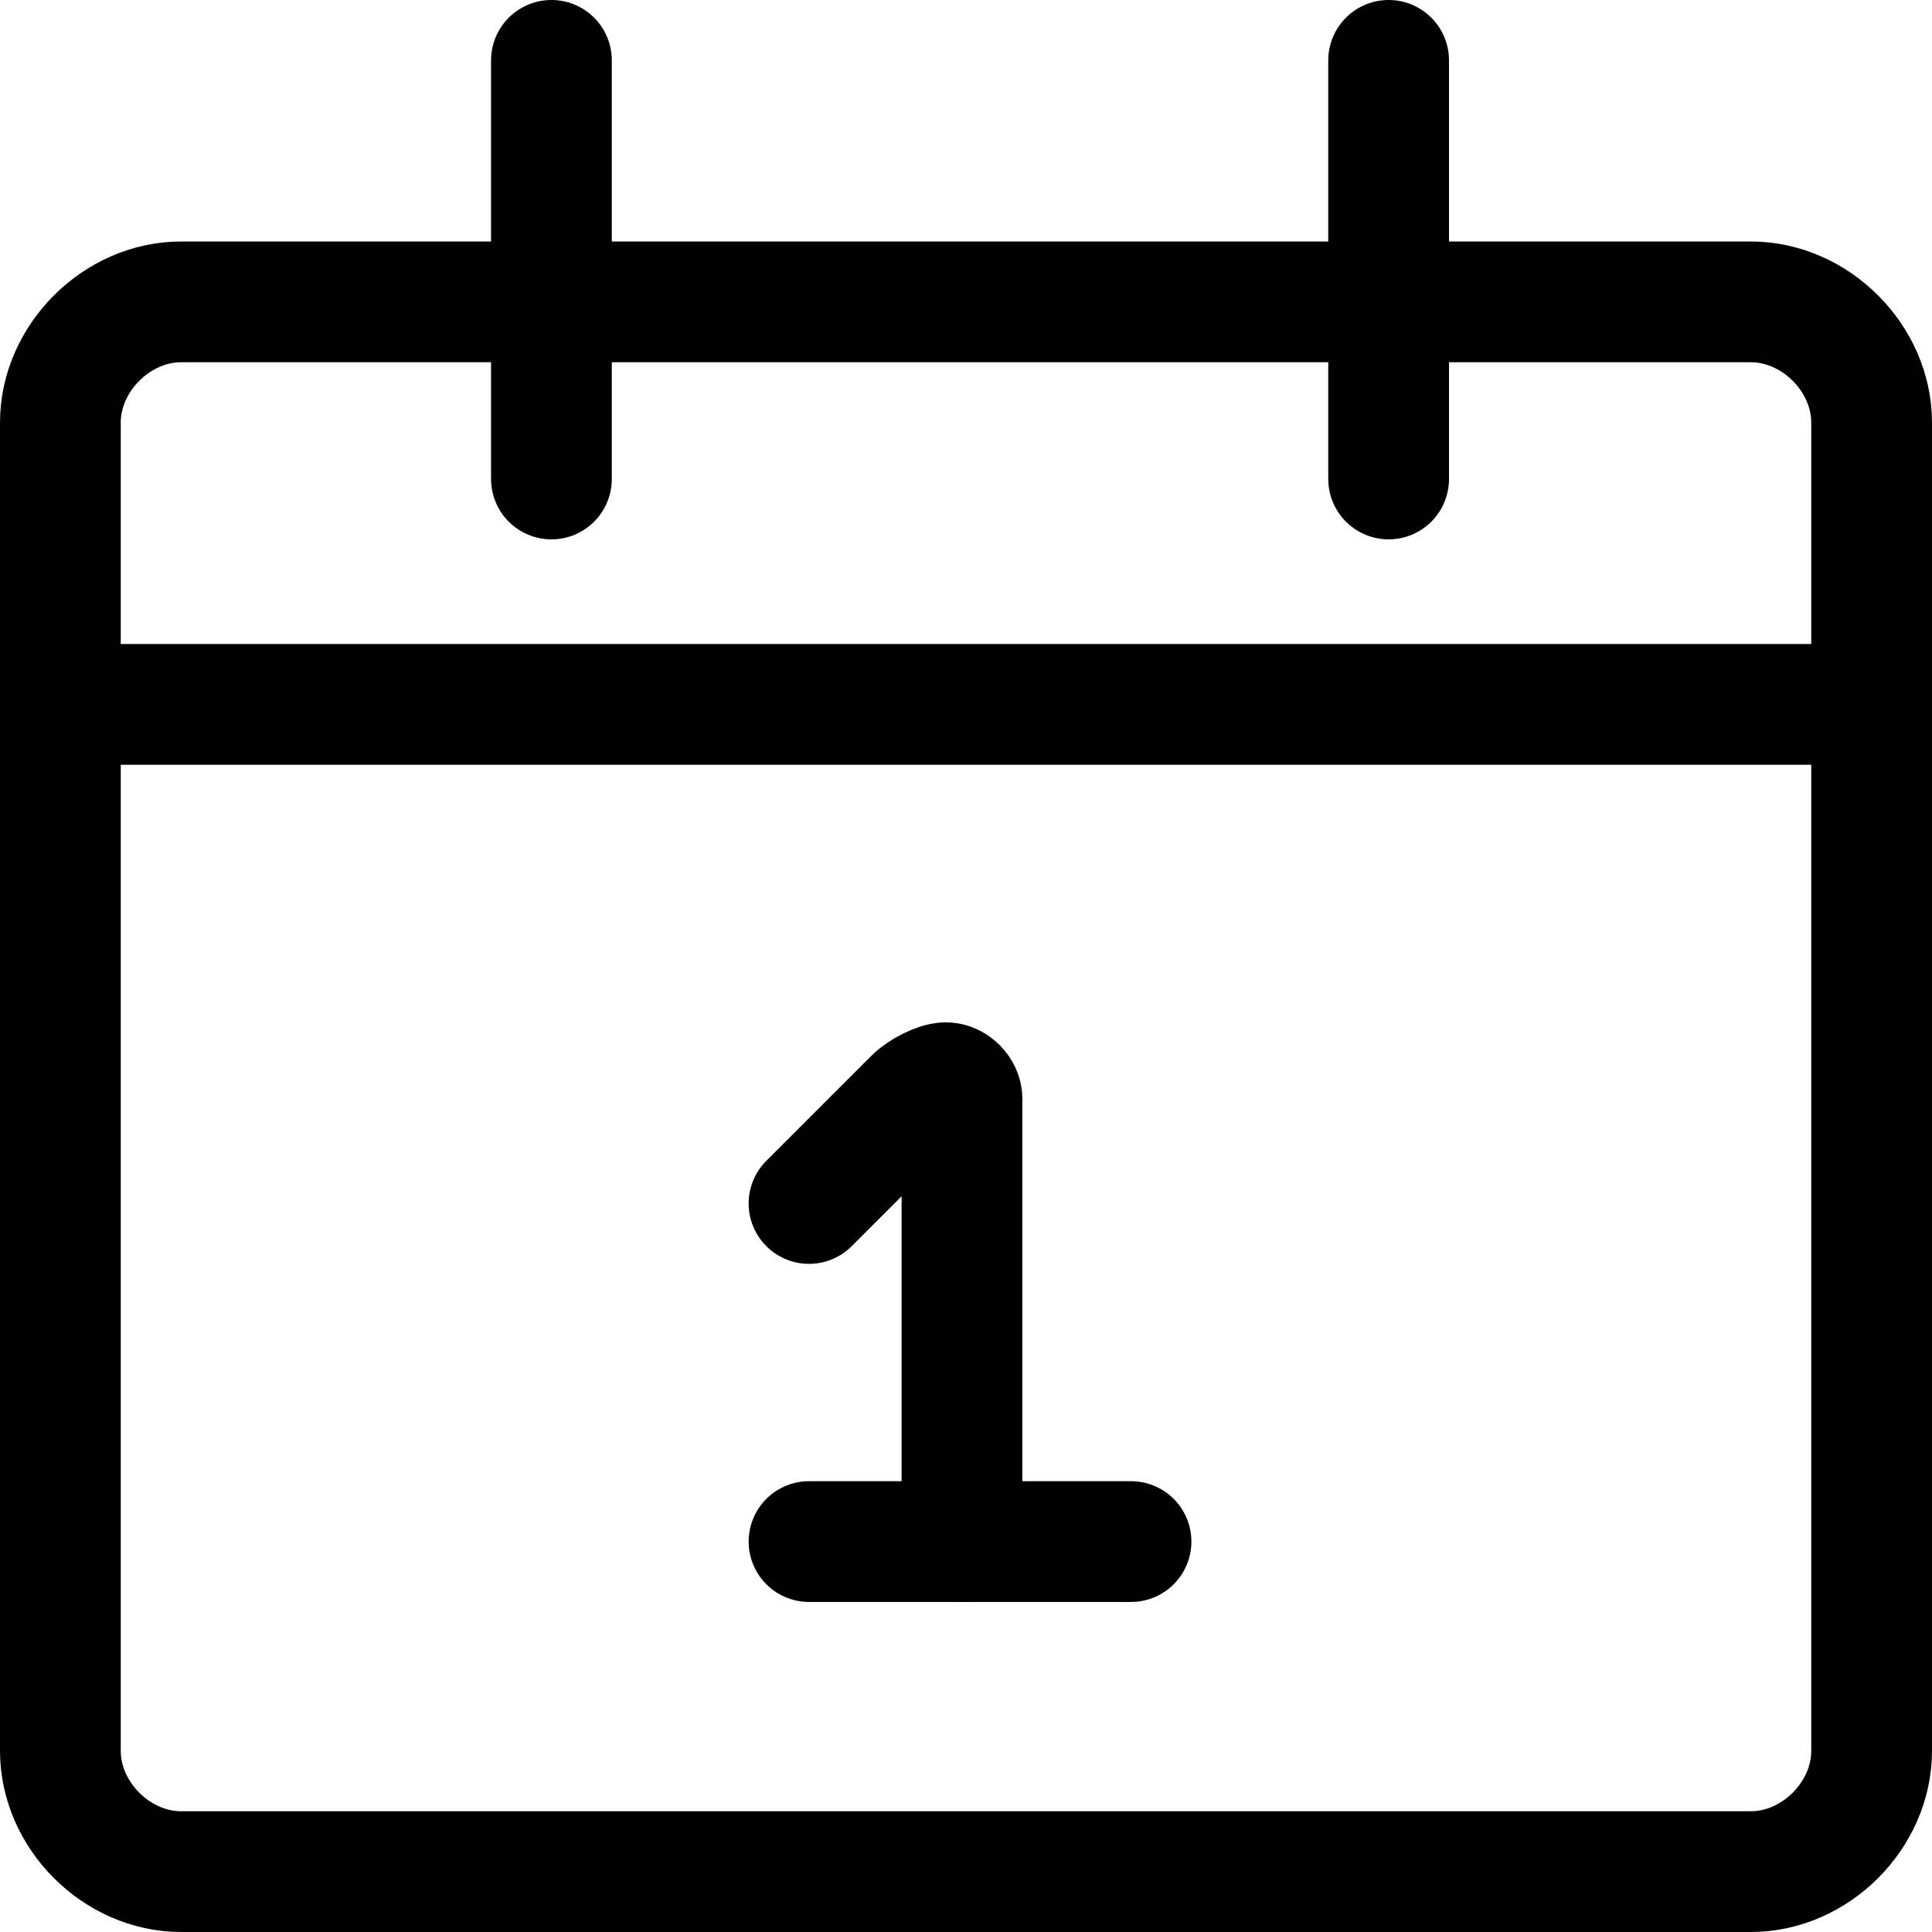
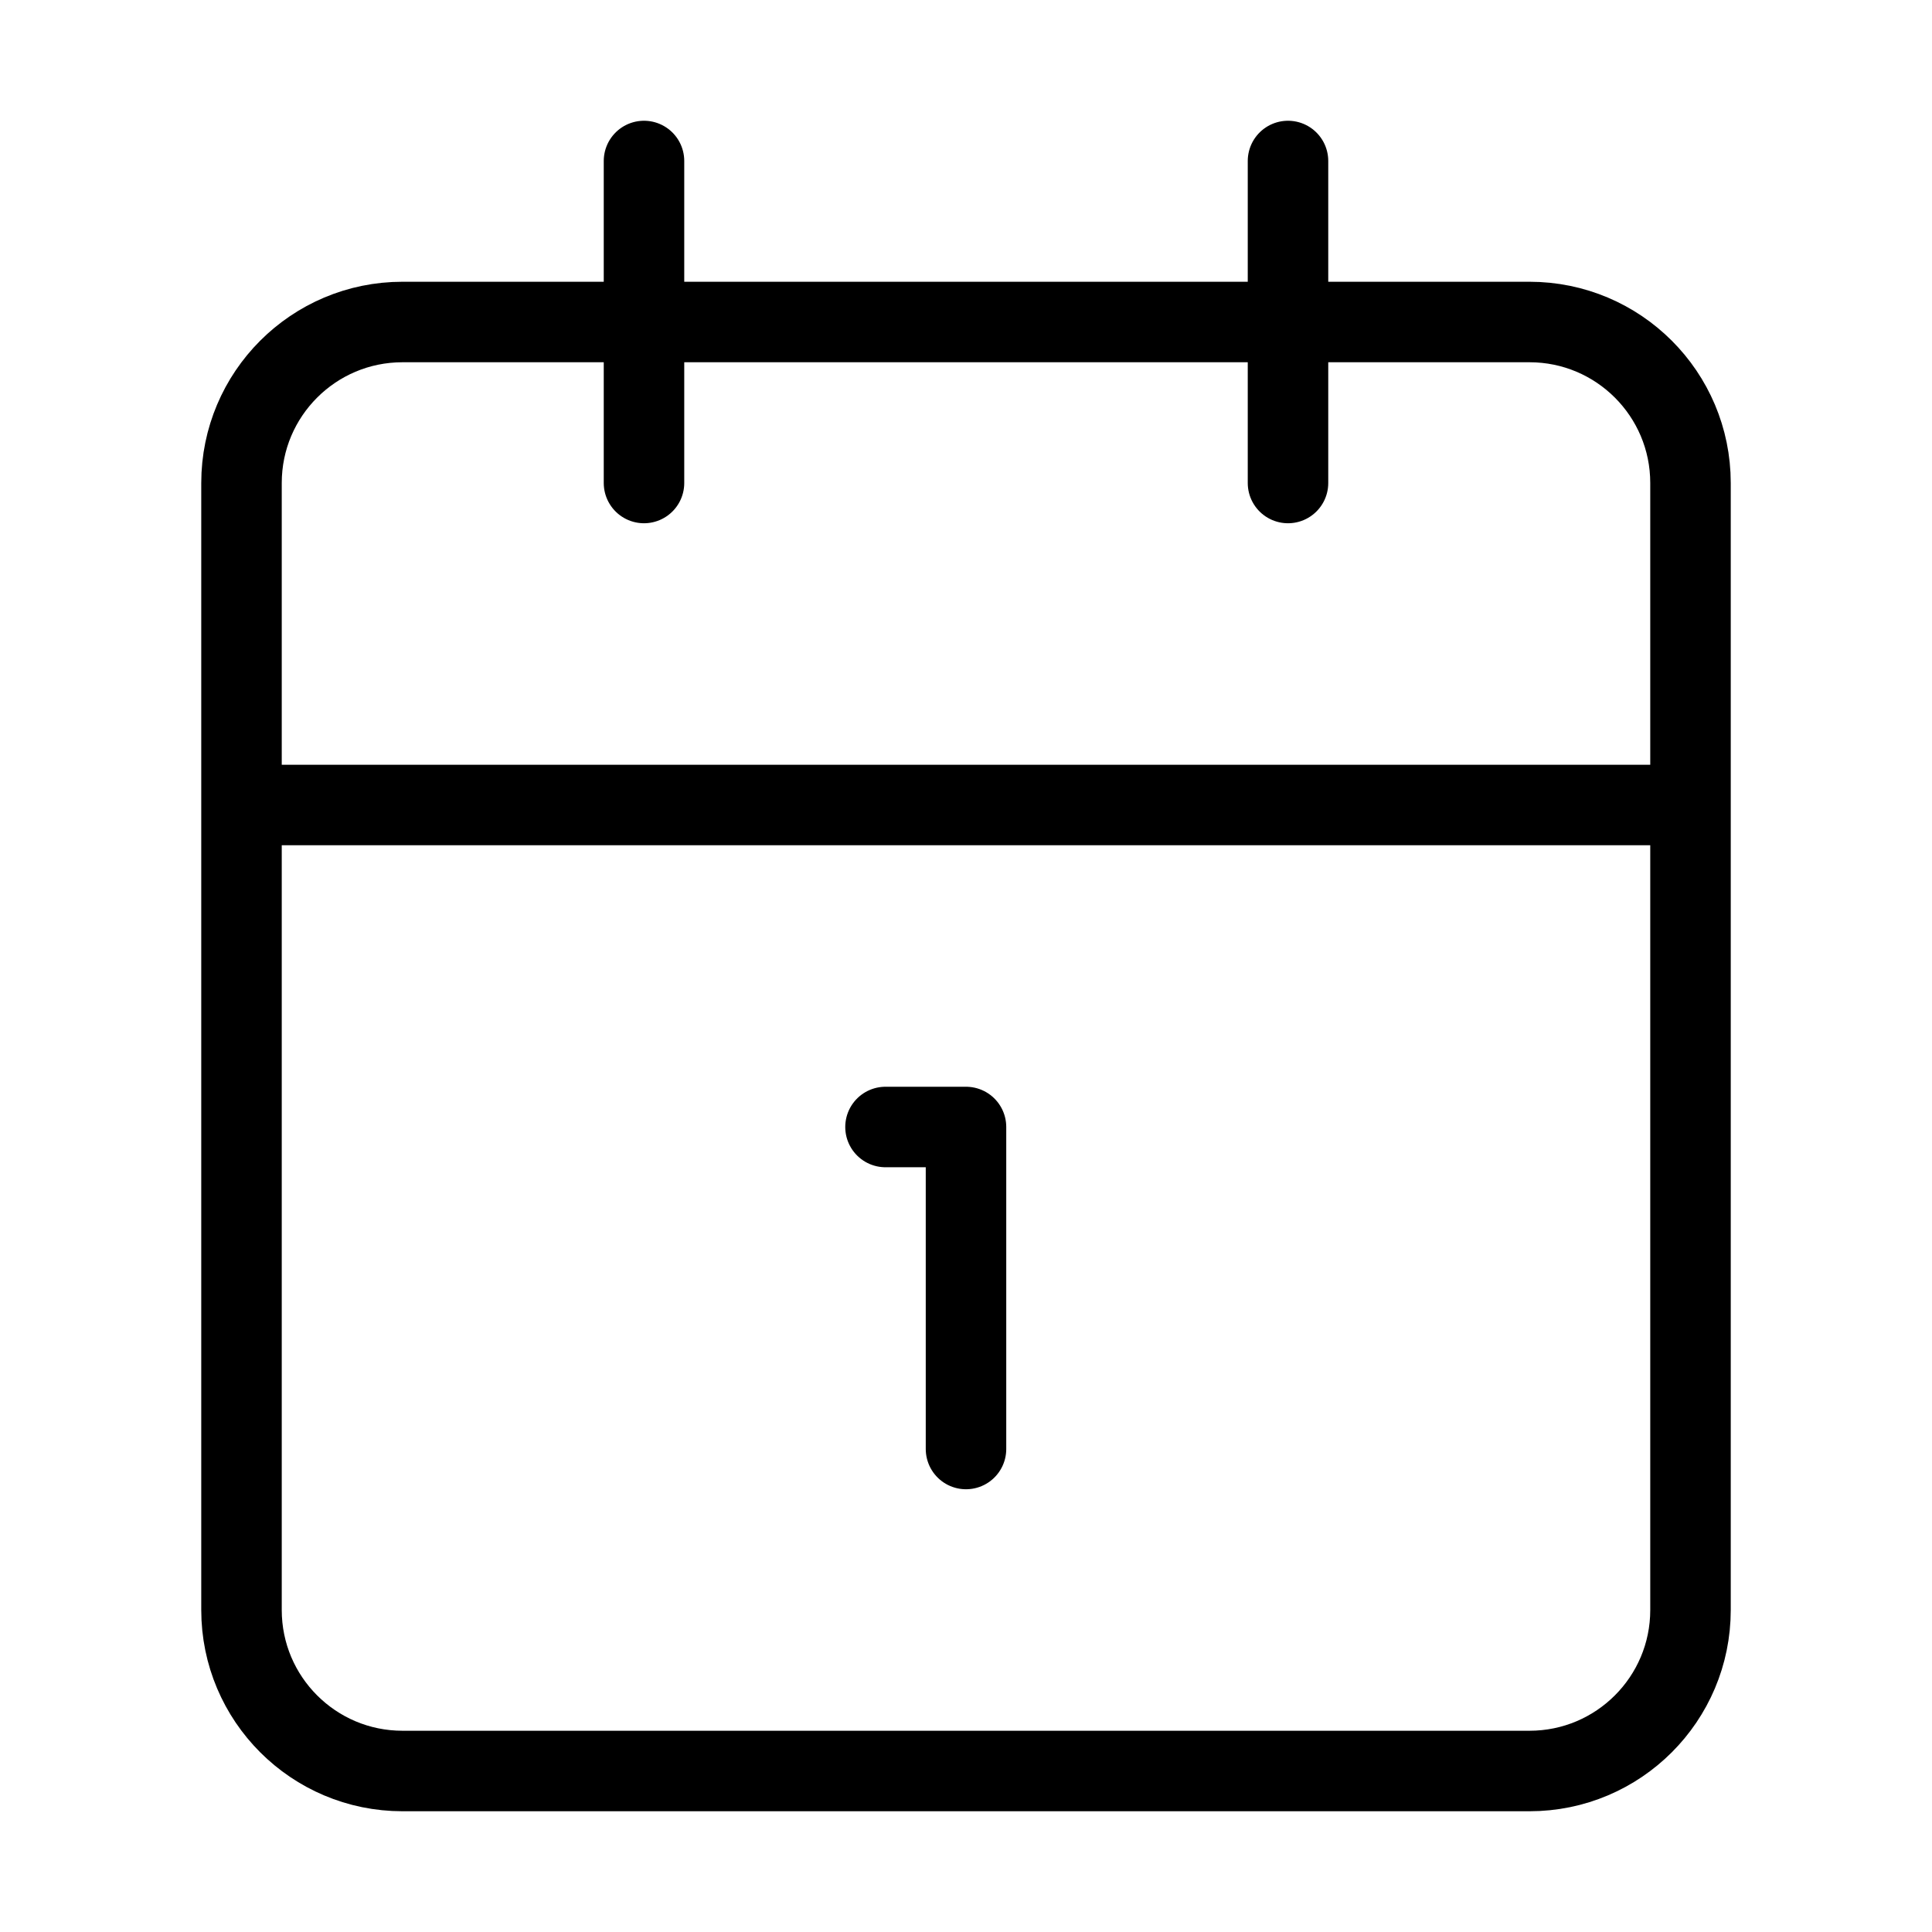
- <svg xmlns="http://www.w3.org/2000/svg" fill="none" viewBox="0 0 24 24" stroke-width="1.5">
-   <path stroke="currentColor" stroke-linecap="round" stroke-linejoin="round" stroke-miterlimit="10" d="M10.05 19.15h4" />
-   <path stroke="currentColor" stroke-linecap="round" stroke-linejoin="round" stroke-miterlimit="10" d="m10.05 14.95 1.3-1.3c.1-.1.3-.2.4-.2.1 0 .2.1.2.2v5.5" />
-   <path stroke="currentColor" stroke-linecap="round" stroke-linejoin="round" stroke-miterlimit="10" d="M23.25 21.75c0 .8-.7 1.5-1.5 1.5H2.25c-.8 0-1.5-.7-1.5-1.5V5.25c0-.8.7-1.5 1.5-1.5h19.5c.8 0 1.5.7 1.5 1.5v16.5Z" />
-   <path stroke="currentColor" stroke-linecap="round" stroke-linejoin="round" stroke-miterlimit="10" d="M.75 8.75h22.5" />
-   <path stroke="currentColor" stroke-linecap="round" stroke-linejoin="round" stroke-miterlimit="10" d="M6.85 5.95V.75" />
-   <path stroke="currentColor" stroke-linecap="round" stroke-linejoin="round" stroke-miterlimit="10" d="M17.25 5.95V.75" />
+ <svg xmlns="http://www.w3.org/2000/svg" viewBox="0 0 24 24" fill="none">
+   <path d="M11 14h1v4m4-16v4M3 10h18M8 2v4M5 4h14a2 2 0 0 1 2 2v14a2 2 0 0 1-2 2H5a2 2 0 0 1-2-2V6a2 2 0 0 1 2-2Z" stroke="currentColor" stroke-linecap="round" stroke-linejoin="round" />
</svg>
